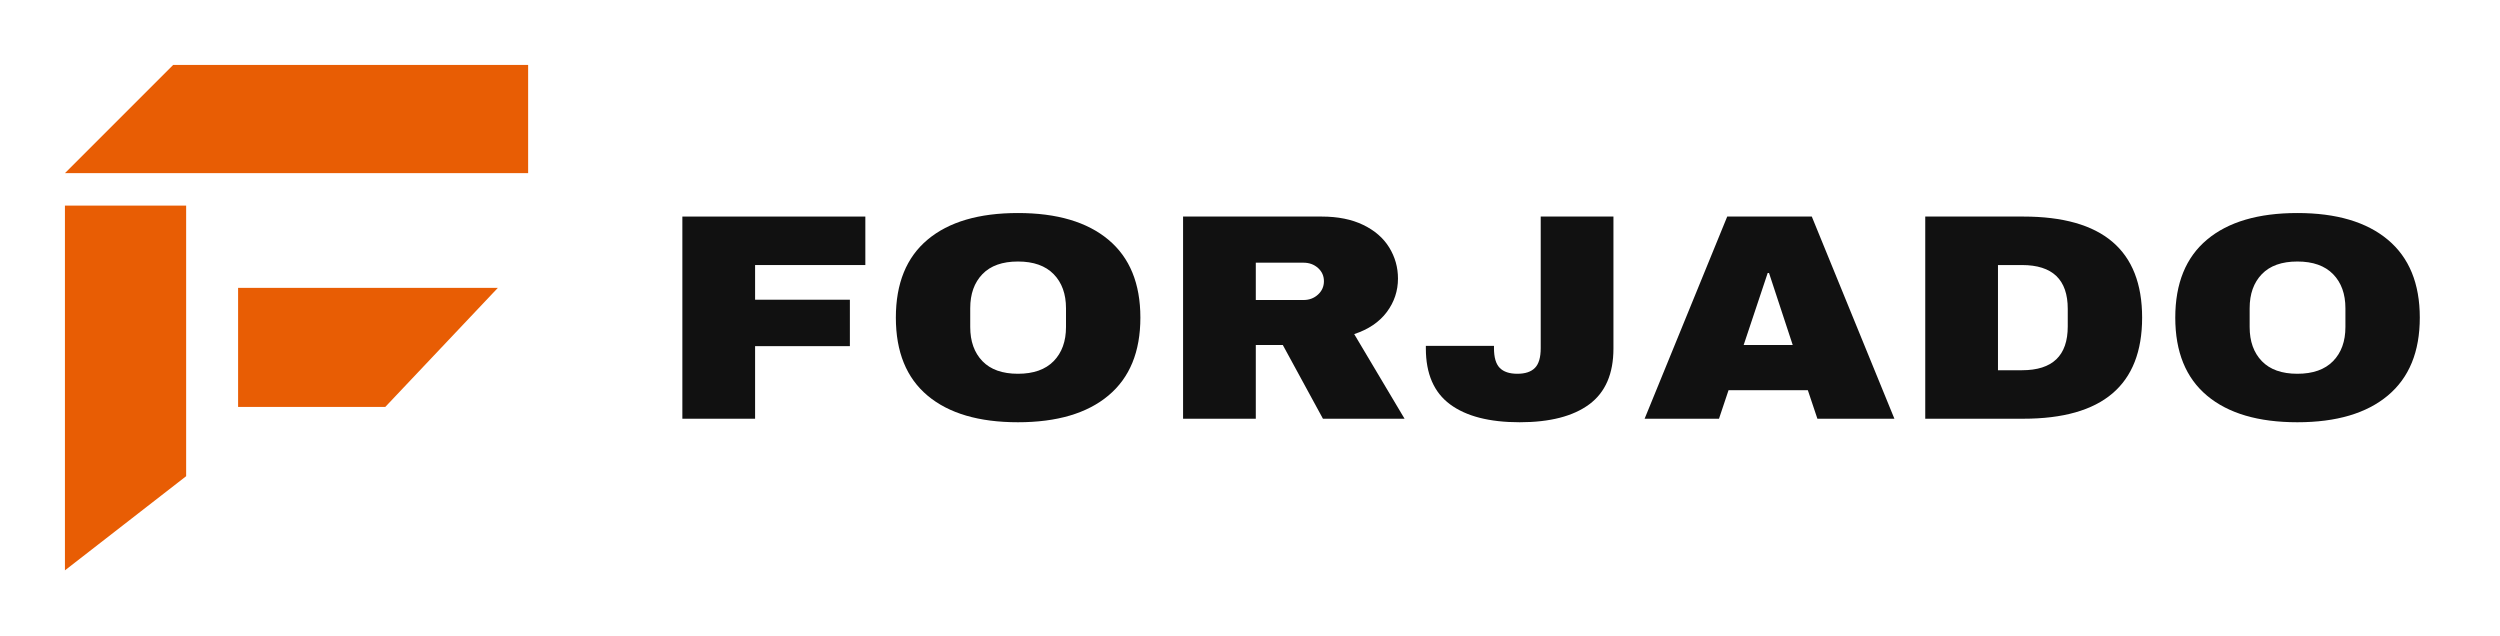
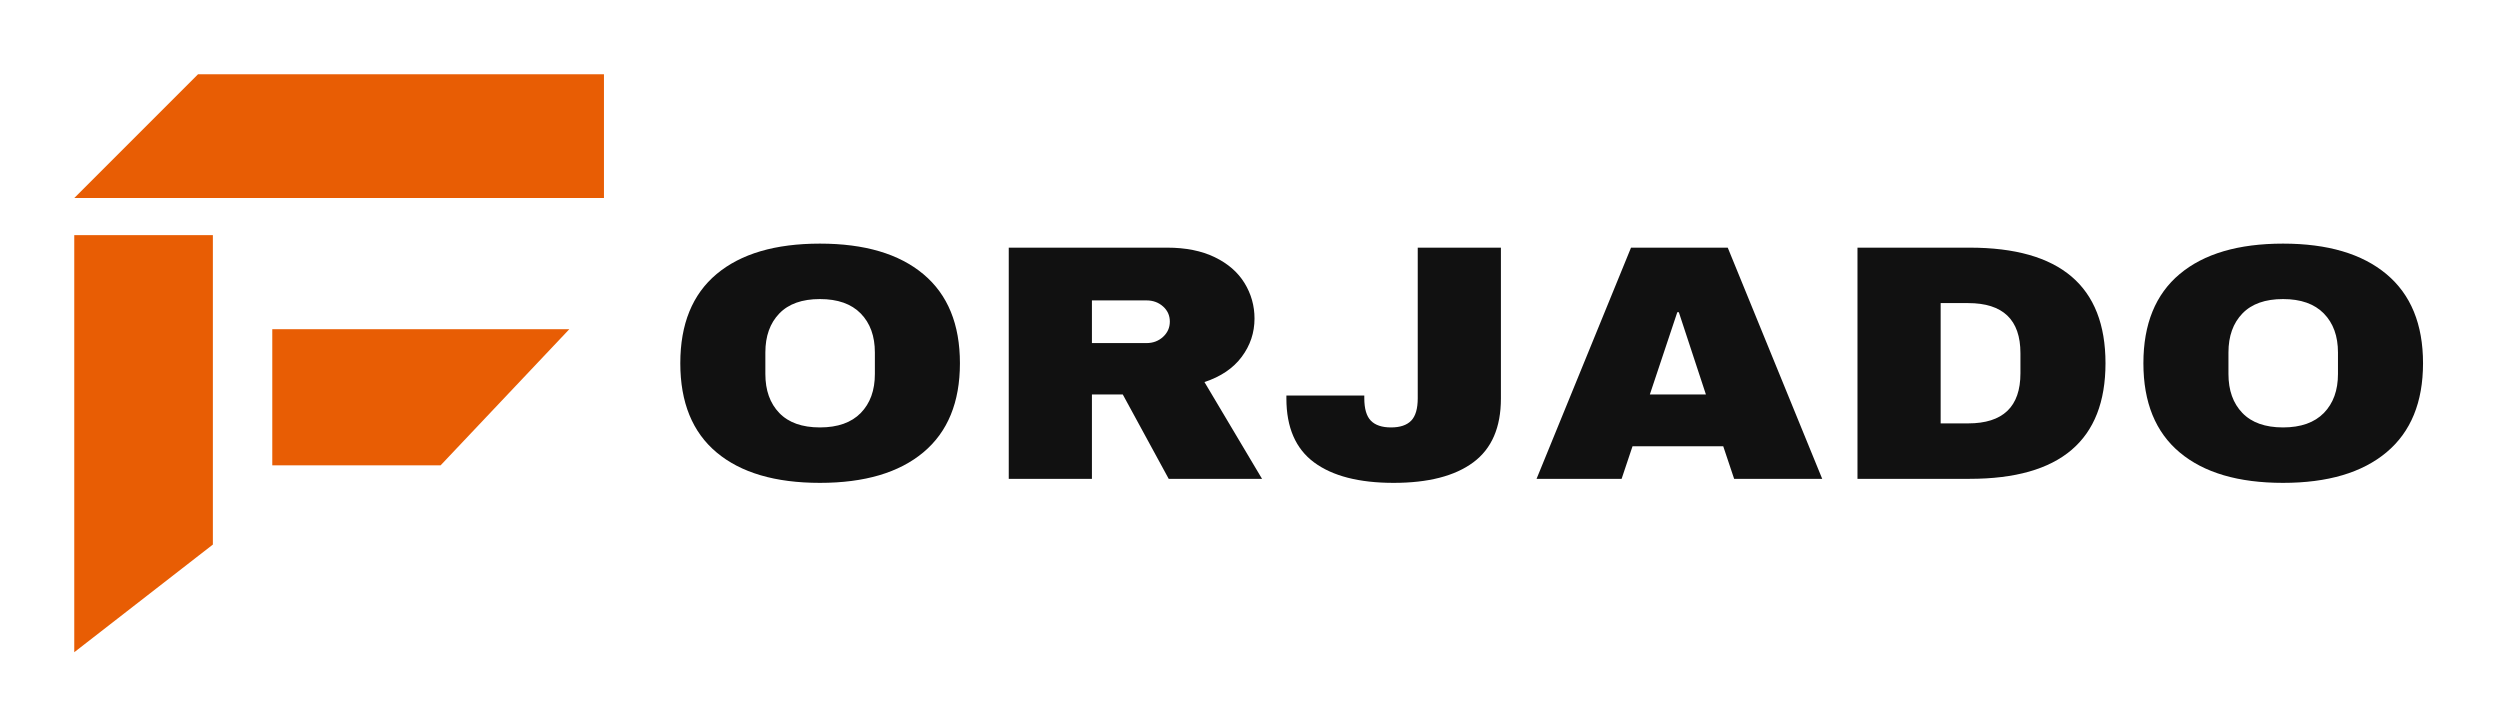
- <svg xmlns="http://www.w3.org/2000/svg" viewBox="0 0 2310 587" width="2310" height="587">
+ <svg xmlns="http://www.w3.org/2000/svg" viewBox="0 0 2020 587" width="2020" height="587">
  <g transform="translate(60 60)">
    <path d="M100 0 H428 V100 H0 Z" fill="#E85D04" />
    <path d="M0 130 H112 V380 L0 467 Z" fill="#E85D04" />
    <path d="M160 206 H400 L296 316 H160 Z" fill="#E85D04" />
-     <g transform="translate(548.00 326.90) scale(0.82276)" fill="#111111">
-       <path transform="translate(0.00 0) scale(1.12 1)" d="M24.42 0L24.42 -227.04L207.9 -227.04L207.9 -172.59L97.35 -172.59L97.35 -133.65L192.39 -133.65L192.39 -81.51L97.35 -81.51L97.35 0L24.42 0" />
-       <path transform="translate(250.48 0) scale(1.12 1)" d="M137.28 -231Q196.02 -231 228.03 -200.97Q260.04 -170.94 260.04 -113.52L260.04 -113.52Q260.04 -56.1 228.03 -26.07Q196.02 3.96 137.28 3.96L137.28 3.96Q78.54 3.96 46.7 -25.91Q14.85 -55.77 14.85 -113.52L14.85 -113.52Q14.85 -171.27 46.7 -201.14Q78.54 -231 137.28 -231L137.28 -231M137.28 -176.55Q113.85 -176.55 101.64 -162.36Q89.43 -148.17 89.43 -124.08L89.43 -124.08L89.43 -102.96Q89.43 -78.87 101.64 -64.68Q113.85 -50.49 137.28 -50.49L137.28 -50.49Q160.71 -50.49 173.09 -64.68Q185.46 -78.87 185.46 -102.96L185.46 -102.96L185.46 -124.08Q185.46 -148.17 173.09 -162.36Q160.71 -176.55 137.28 -176.55L137.28 -176.55" />
-       <path transform="translate(562.32 0) scale(1.12 1)" d="M239.91 -157.41Q239.91 -136.62 228.69 -119.79Q217.47 -102.96 196.02 -95.04L196.02 -95.04L246.51 0L164.67 0L124.41 -82.83L97.35 -82.83L97.35 0L24.42 0L24.42 -227.04L163.35 -227.04Q187.77 -227.04 205.09 -217.64Q222.42 -208.23 231.17 -192.23Q239.91 -176.22 239.91 -157.41L239.91 -157.41M165.66 -154.44Q165.66 -163.35 159.72 -169.29Q153.78 -175.23 145.2 -175.23L145.2 -175.23L97.35 -175.23L97.35 -133.32L145.2 -133.32Q153.78 -133.32 159.72 -139.43Q165.66 -145.53 165.66 -154.44L165.66 -154.44" />
-       <path transform="translate(853.83 0) scale(1.12 1)" d="M195.69 -78.87Q195.69 -36.3 171.44 -16.17Q147.18 3.96 101.64 3.96L101.64 3.96Q56.1 3.96 31.85 -16.17Q7.59 -36.3 7.59 -78.87L7.59 -78.87L7.59 -81.84L75.9 -81.84L75.9 -79.2Q75.9 -63.69 81.67 -57.09Q87.45 -50.49 99.33 -50.49L99.33 -50.49Q111.21 -50.49 116.98 -57.09Q122.76 -63.69 122.76 -79.2L122.76 -79.2L122.76 -227.04L195.69 -227.04L195.69 -78.87" />
-       <path transform="translate(1104.31 0) scale(1.12 1)" d="M253.77 0L176.55 0L166.98 -32.01L87.45 -32.01L77.88 0L3.3 0L86.13 -227.04L170.94 -227.04L253.77 0M126.72 -163.68L102.63 -82.83L151.8 -82.83L128.04 -163.68L126.72 -163.68" />
-       <path transform="translate(1395.82 0) scale(1.12 1)" d="M122.76 -227.04Q241.89 -227.04 241.89 -113.52L241.89 -113.52Q241.89 0 122.76 0L122.76 0L24.42 0L24.42 -227.04L122.76 -227.04M97.35 -172.59L97.35 -54.45L121.44 -54.45Q167.31 -54.45 167.31 -103.62L167.31 -103.62L167.31 -123.42Q167.31 -172.59 121.44 -172.59L121.44 -172.59L97.35 -172.59" />
-       <path transform="translate(1687.33 0) scale(1.12 1)" d="M137.28 -231Q196.02 -231 228.03 -200.97Q260.04 -170.94 260.04 -113.52L260.04 -113.52Q260.04 -56.1 228.03 -26.07Q196.02 3.96 137.28 3.96L137.28 3.96Q78.54 3.96 46.7 -25.91Q14.85 -55.77 14.85 -113.52L14.85 -113.52Q14.85 -171.27 46.7 -201.14Q78.54 -231 137.28 -231L137.28 -231M137.28 -176.55Q113.85 -176.55 101.64 -162.36Q89.43 -148.17 89.43 -124.08L89.43 -124.08L89.43 -102.96Q89.43 -78.87 101.64 -64.68Q113.85 -50.49 137.28 -50.49L137.28 -50.49Q160.71 -50.49 173.09 -64.68Q185.46 -78.87 185.46 -102.96L185.46 -102.96L185.46 -124.08Q185.46 -148.17 173.09 -162.36Q160.71 -176.55 137.28 -176.55L137.28 -176.55" />
-     </g>
+   </g>
+   <g transform="translate(536.00 386.90) scale(0.82276)" fill="#111111">
+     <path transform="translate(0.00 0) scale(1.12 1)" d="M137.28-231Q196.02-231 228.03-200.97Q260.04-170.94 260.04-113.52Q260.04-56.10 228.03-26.07Q196.02 3.96 137.28 3.96Q78.54 3.96 46.70-25.91Q14.85-55.77 14.85-113.52Q14.85-171.27 46.70-201.14Q78.54-231 137.28-231M137.28-176.55Q113.85-176.55 101.64-162.36Q89.43-148.17 89.43-124.08L89.43-102.96Q89.43-78.87 101.64-64.68Q113.85-50.49 137.28-50.49Q160.71-50.49 173.09-64.68Q185.46-78.87 185.46-102.96L185.46-124.08Q185.46-148.17 173.09-162.36Q160.71-176.55 137.28-176.55" />
+     <path transform="translate(311.84 0) scale(1.12 1)" d="M239.91-157.41Q239.91-136.62 228.69-119.79Q217.47-102.96 196.02-95.04L246.51 0L164.67 0L124.41-82.83L97.35-82.83L97.35 0L24.42 0L24.42-227.04L163.35-227.04Q187.77-227.04 205.09-217.64Q222.42-208.23 231.17-192.23Q239.91-176.22 239.91-157.41M165.66-154.44Q165.66-163.35 159.72-169.29Q153.78-175.23 145.20-175.23L97.35-175.23L97.35-133.32L145.20-133.32Q153.78-133.32 159.72-139.43Q165.66-145.53 165.66-154.44" />
+     <path transform="translate(603.35 0) scale(1.12 1)" d="M195.69-78.87Q195.69-36.30 171.44-16.17Q147.18 3.96 101.64 3.96Q56.10 3.96 31.85-16.17Q7.59-36.30 7.59-78.87L7.59-81.84L75.90-81.84L75.90-79.20Q75.90-63.69 81.67-57.09Q87.45-50.49 99.33-50.49Q111.21-50.49 116.98-57.09Q122.76-63.69 122.76-79.20L122.76-227.04L195.69-227.04" />
+     <path transform="translate(853.83 0) scale(1.12 1)" d="M253.77 0L176.55 0L166.98-32.01L87.45-32.01L77.88 0L3.30 0L86.13-227.04L170.94-227.04L253.77 0M126.72-163.68L102.63-82.83L151.80-82.83L128.04-163.68" />
+     <path transform="translate(1145.34 0) scale(1.12 1)" d="M122.76-227.04Q241.89-227.04 241.89-113.52Q241.89 0 122.76 0L24.42 0L24.42-227.04L122.76-227.04M97.35-172.59L97.35-54.45L121.44-54.45Q167.31-54.45 167.31-103.62L167.31-123.42Q167.31-172.59 121.44-172.59" />
+     <path transform="translate(1436.85 0) scale(1.12 1)" d="M137.28-231Q196.02-231 228.03-200.97Q260.04-170.94 260.04-113.52Q260.04-56.10 228.03-26.07Q196.02 3.96 137.28 3.96Q78.54 3.96 46.70-25.91Q14.85-55.77 14.85-113.52Q14.85-171.27 46.70-201.14Q78.54-231 137.28-231M137.28-176.55Q113.85-176.55 101.64-162.36Q89.43-148.17 89.43-124.08L89.43-102.96Q89.43-78.87 101.64-64.68Q113.85-50.49 137.28-50.49Q160.71-50.49 173.09-64.68Q185.46-78.87 185.46-102.96L185.46-124.08Q185.46-148.17 173.09-162.36Q160.71-176.55 137.28-176.55" />
  </g>
</svg>
